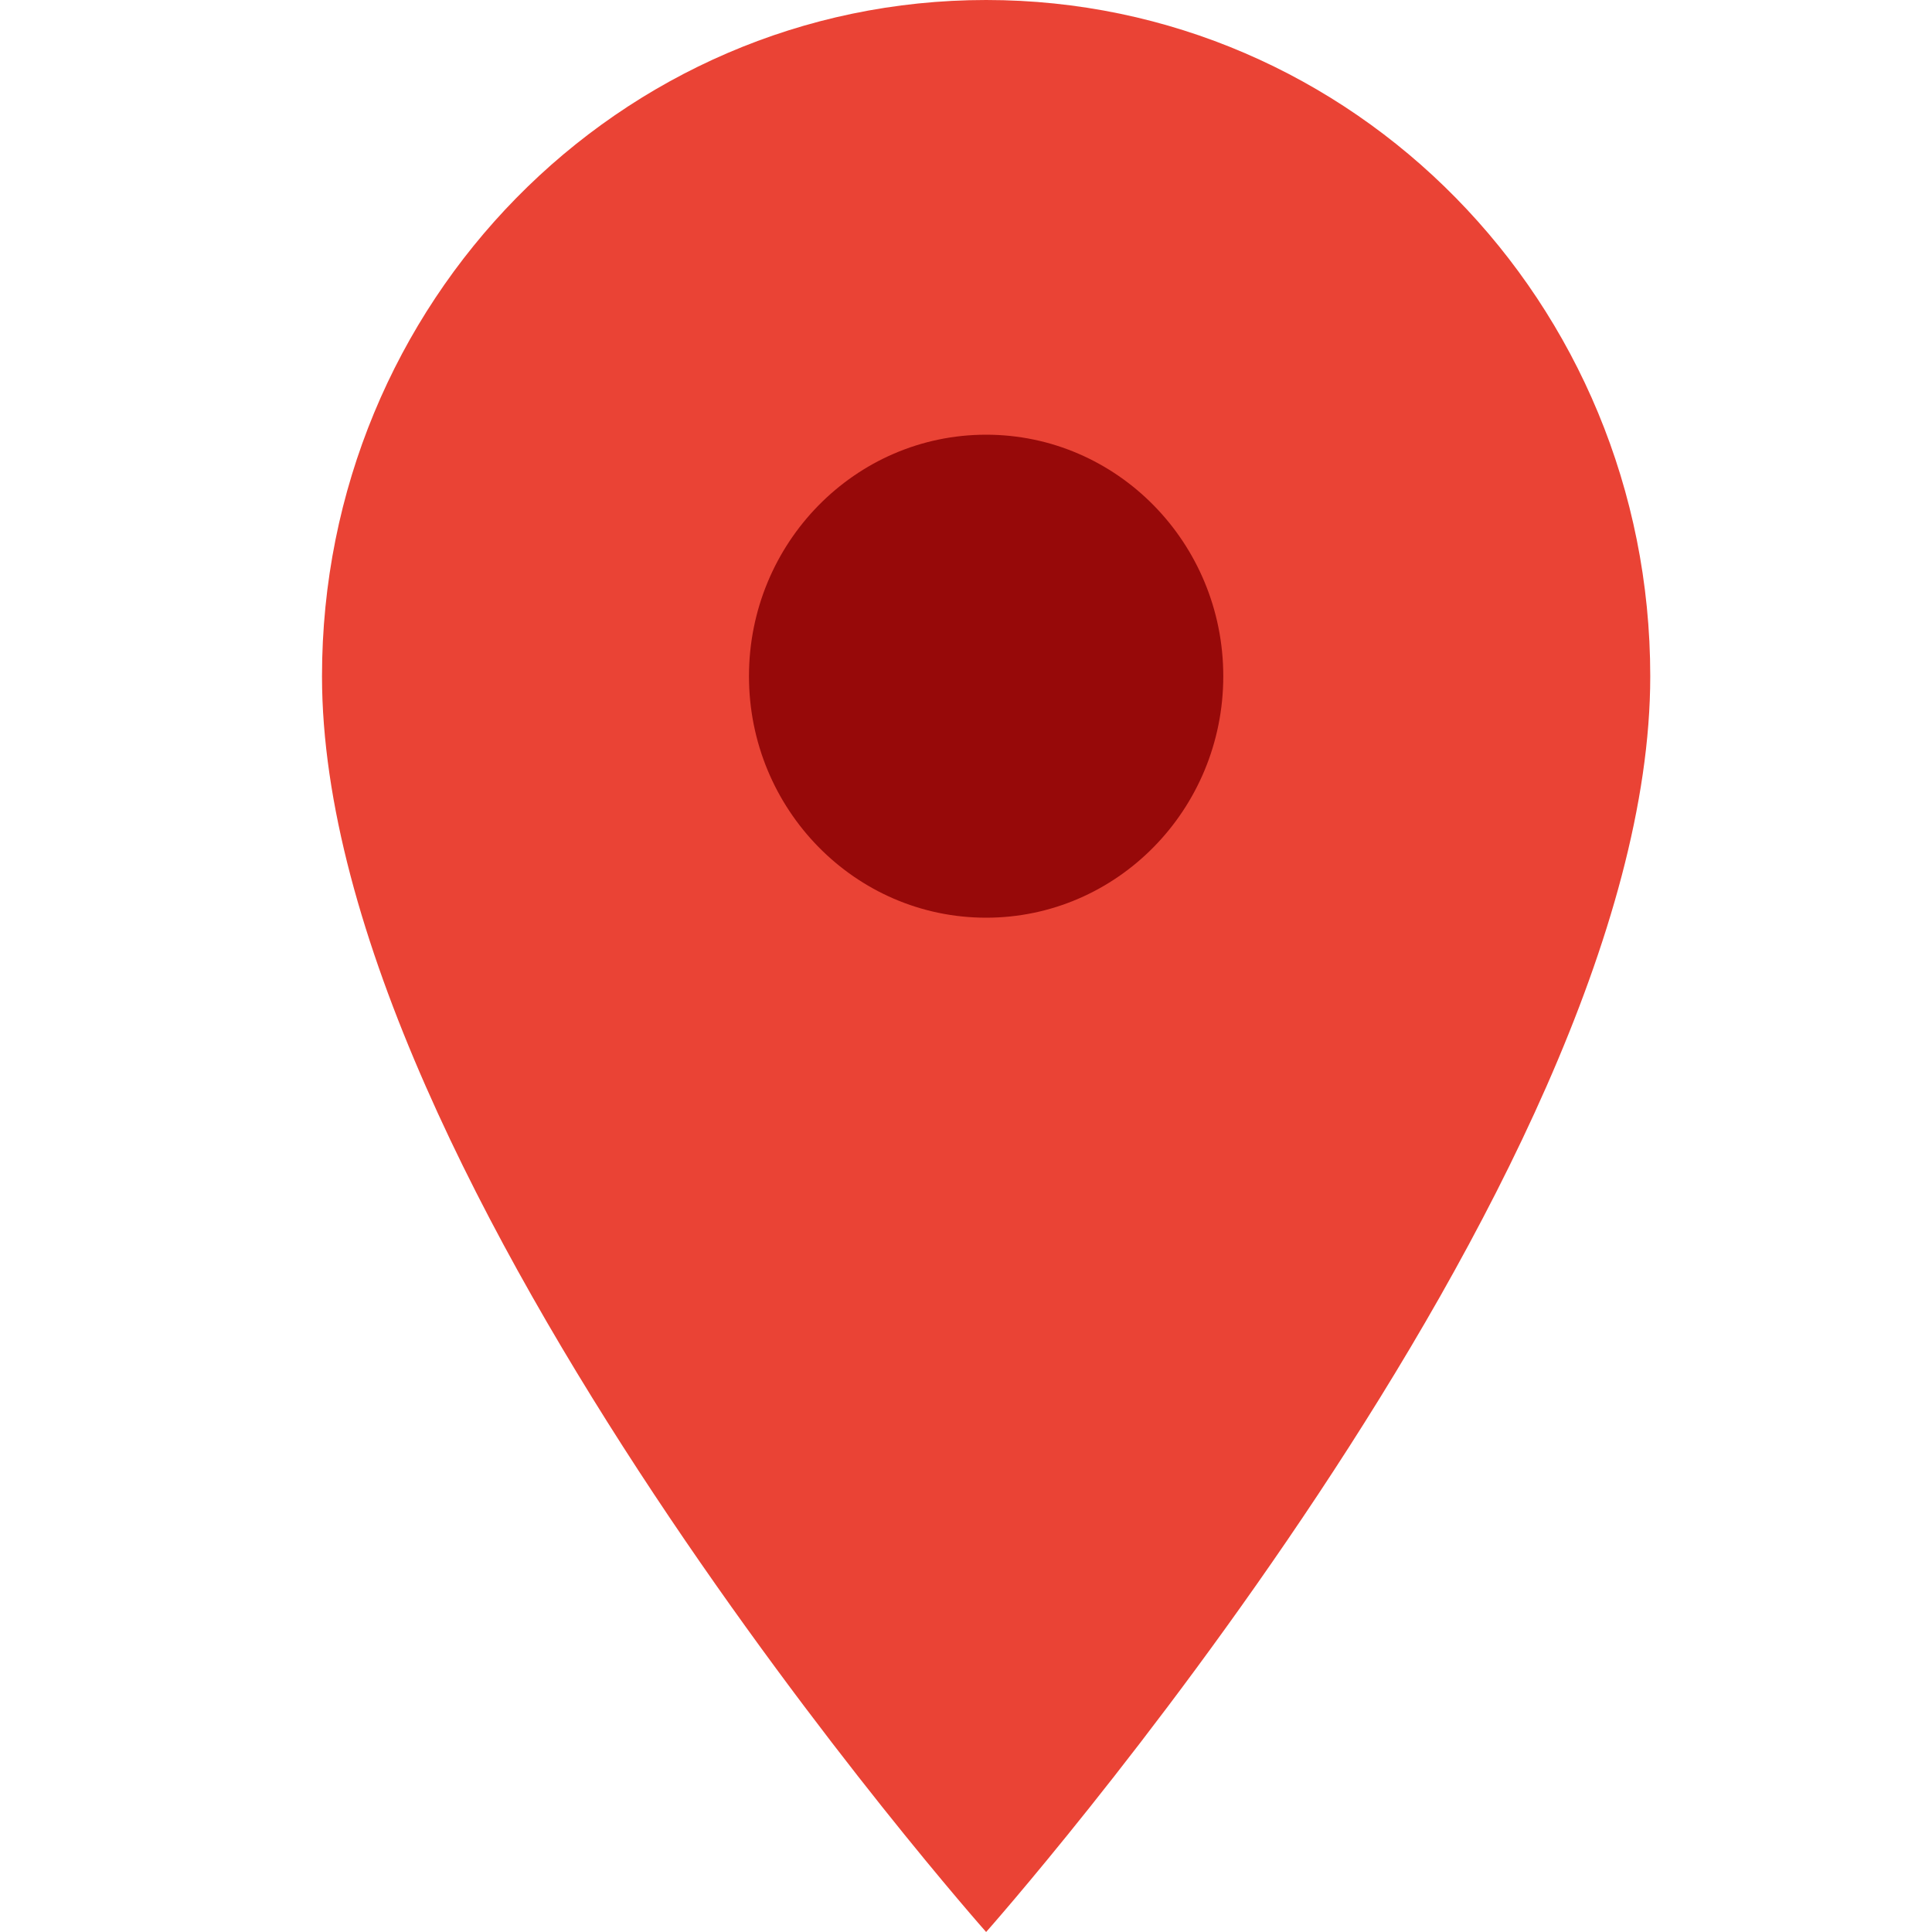
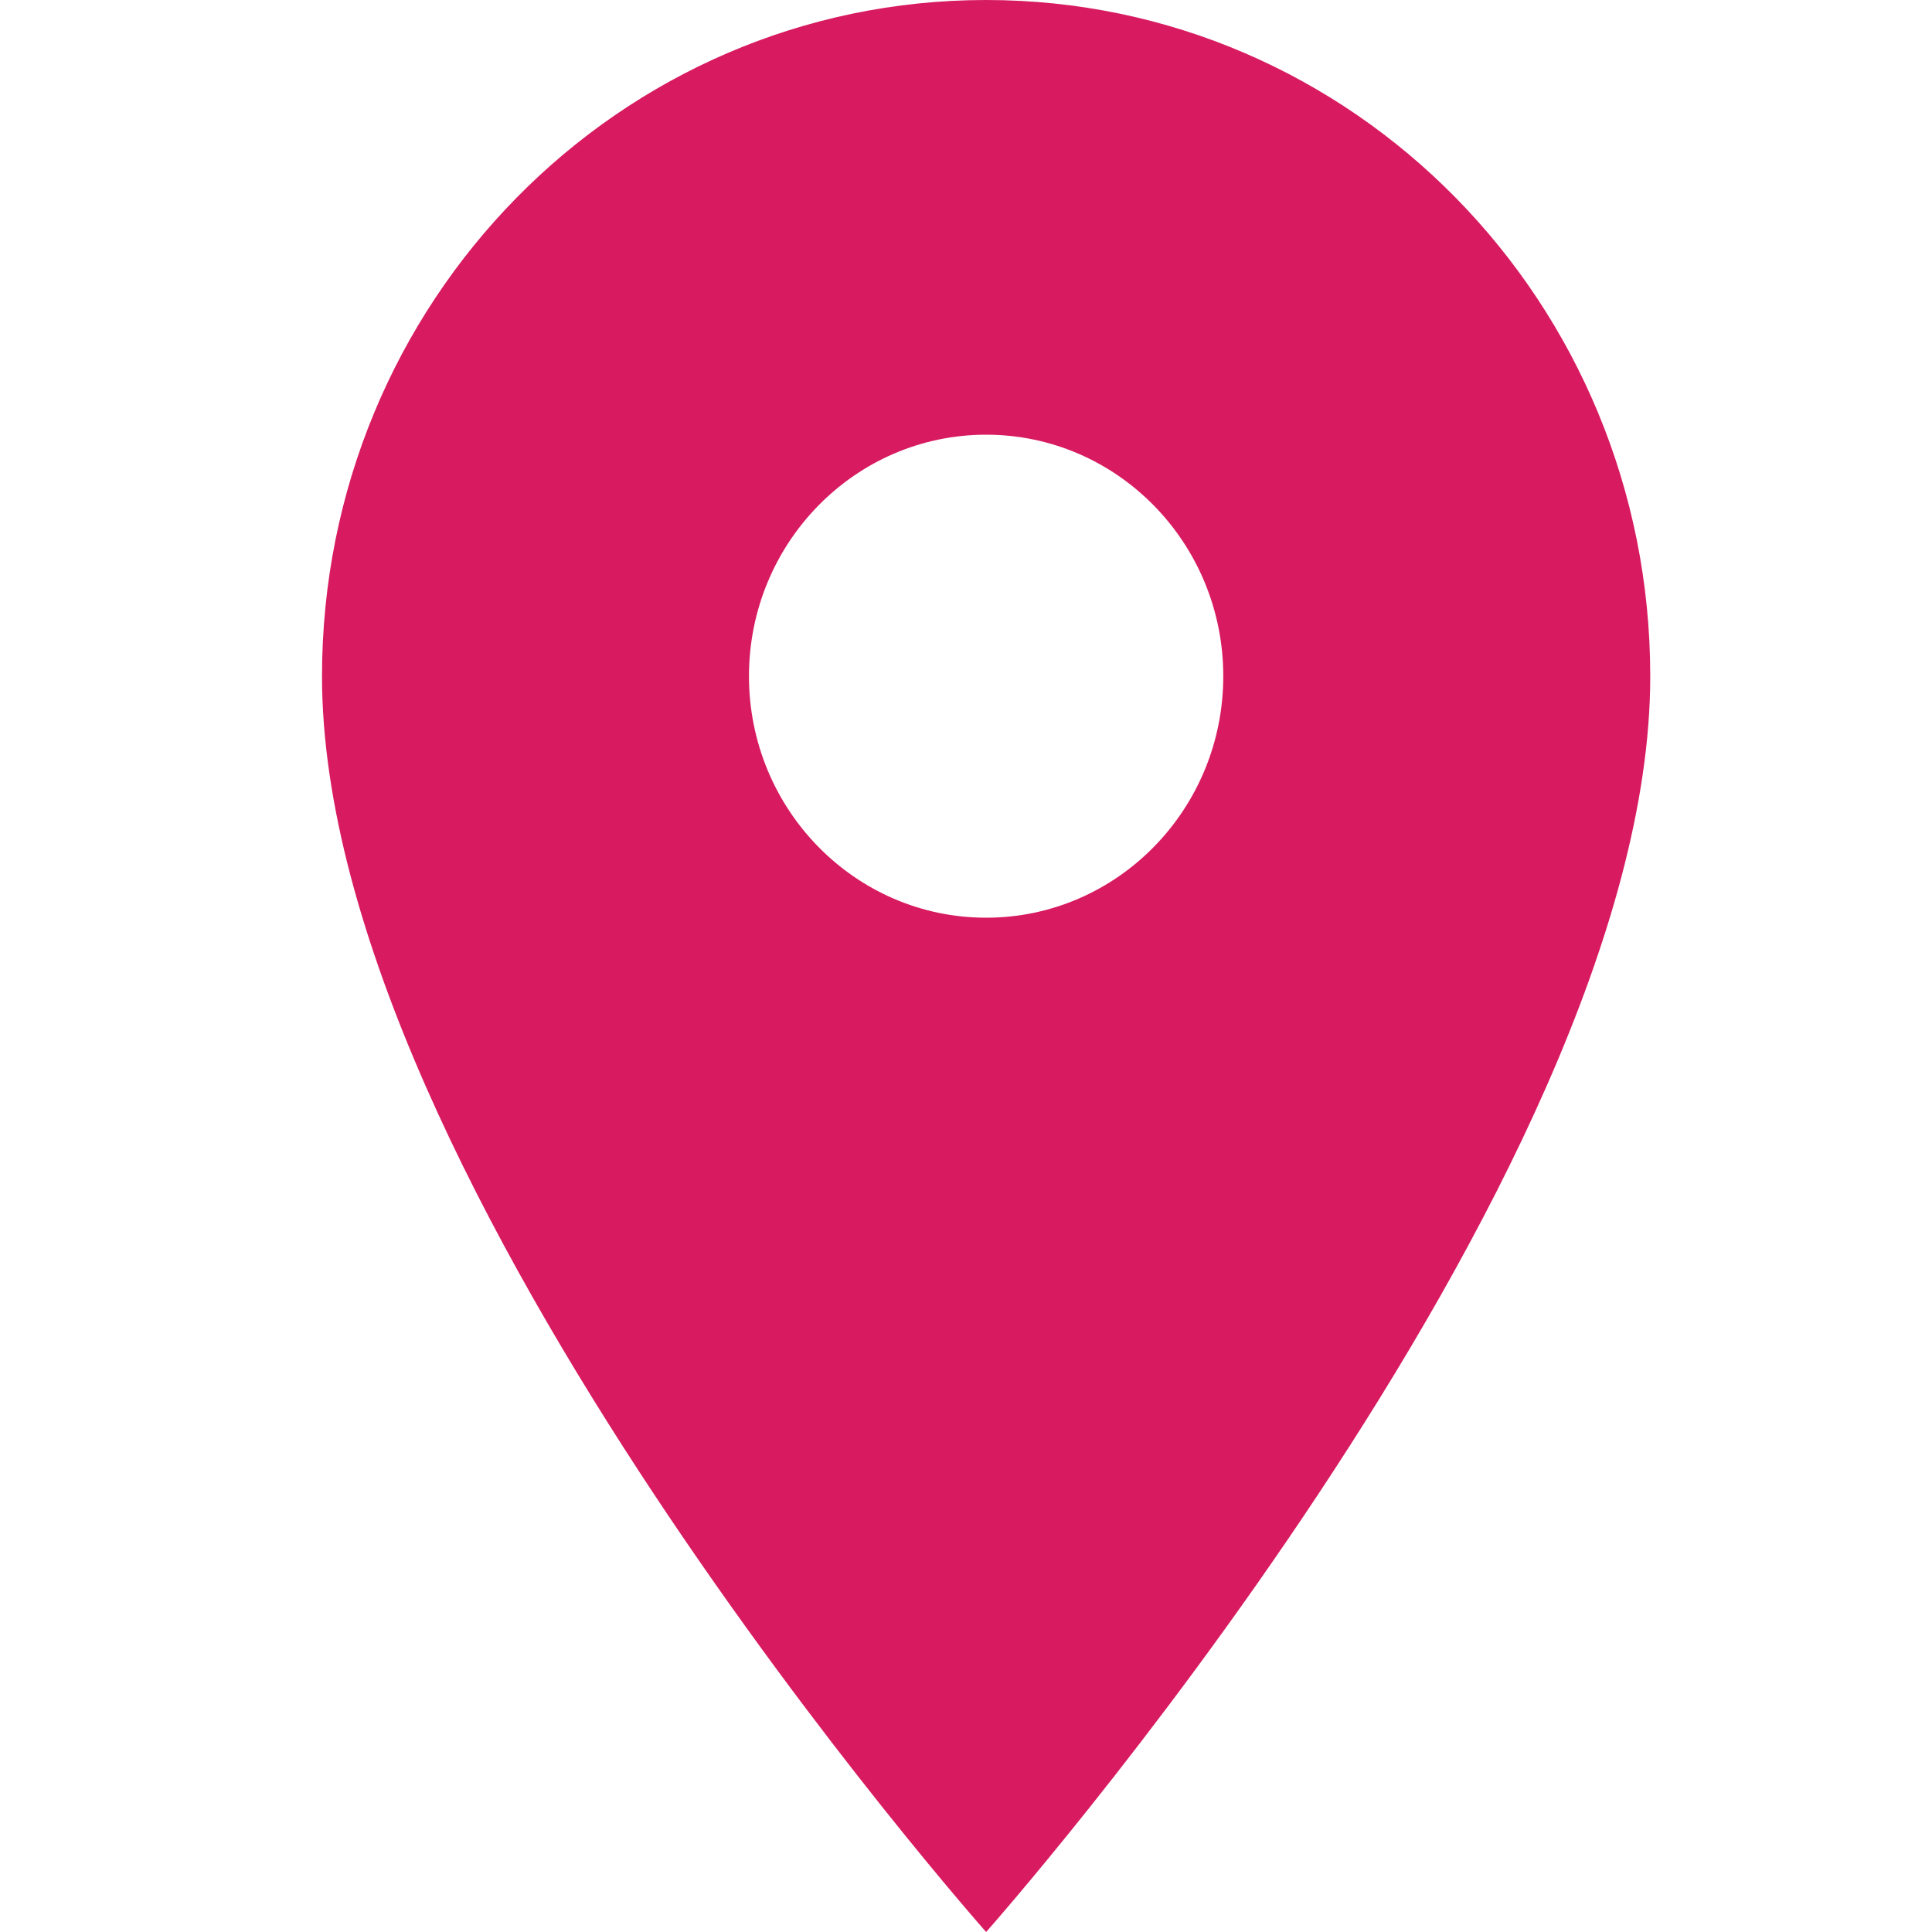
- <svg xmlns="http://www.w3.org/2000/svg" width="100%" height="100%" viewBox="0 0 24 24" version="1.1" xml:space="preserve" style="fill-rule:evenodd;clip-rule:evenodd;stroke-linejoin:round;stroke-miterlimit:1.414;">
+ <svg xmlns="http://www.w3.org/2000/svg" style="fill-rule:evenodd;clip-rule:evenodd;stroke-linejoin:round;stroke-miterlimit:1.414;" height="100%" version="1.1" viewBox="0 0 24 24" width="100%" xml:space="preserve">
  <g transform="matrix(1,0,0,1,4,0)">
-     <path d="M8.25,0C3.689,0 0,3.756 0,8.4C0,14.7 8.25,24 8.25,24C8.25,24 16.5,14.7 16.5,8.4C16.5,3.756 12.811,0 8.25,0Z" style="fill:rgb(234,67,53);" />
-     <path d="M8.25,11.4C6.624,11.4 5.304,10.056 5.304,8.4C5.304,6.744 6.624,5.4 8.25,5.4C9.876,5.4 11.196,6.744 11.196,8.4C11.196,10.056 9.876,11.4 8.25,11.4Z" style="fill:rgb(151,9,9);" />
+     <path style="fill:rgb(216,27,96);" d="M8.25,0C3.689,0 0,3.756 0,8.4C0,14.7 8.25,24 8.25,24C8.25,24 16.5,14.7 16.5,8.4C16.5,3.756 12.811,0 8.25,0Z" />
+     <path style="fill:rgb(255,255,255);" d="M8.25,11.4C6.624,11.4 5.304,10.056 5.304,8.4C5.304,6.744 6.624,5.4 8.25,5.4C9.876,5.4 11.196,6.744 11.196,8.4C11.196,10.056 9.876,11.4 8.25,11.4Z" />
  </g>
</svg>
